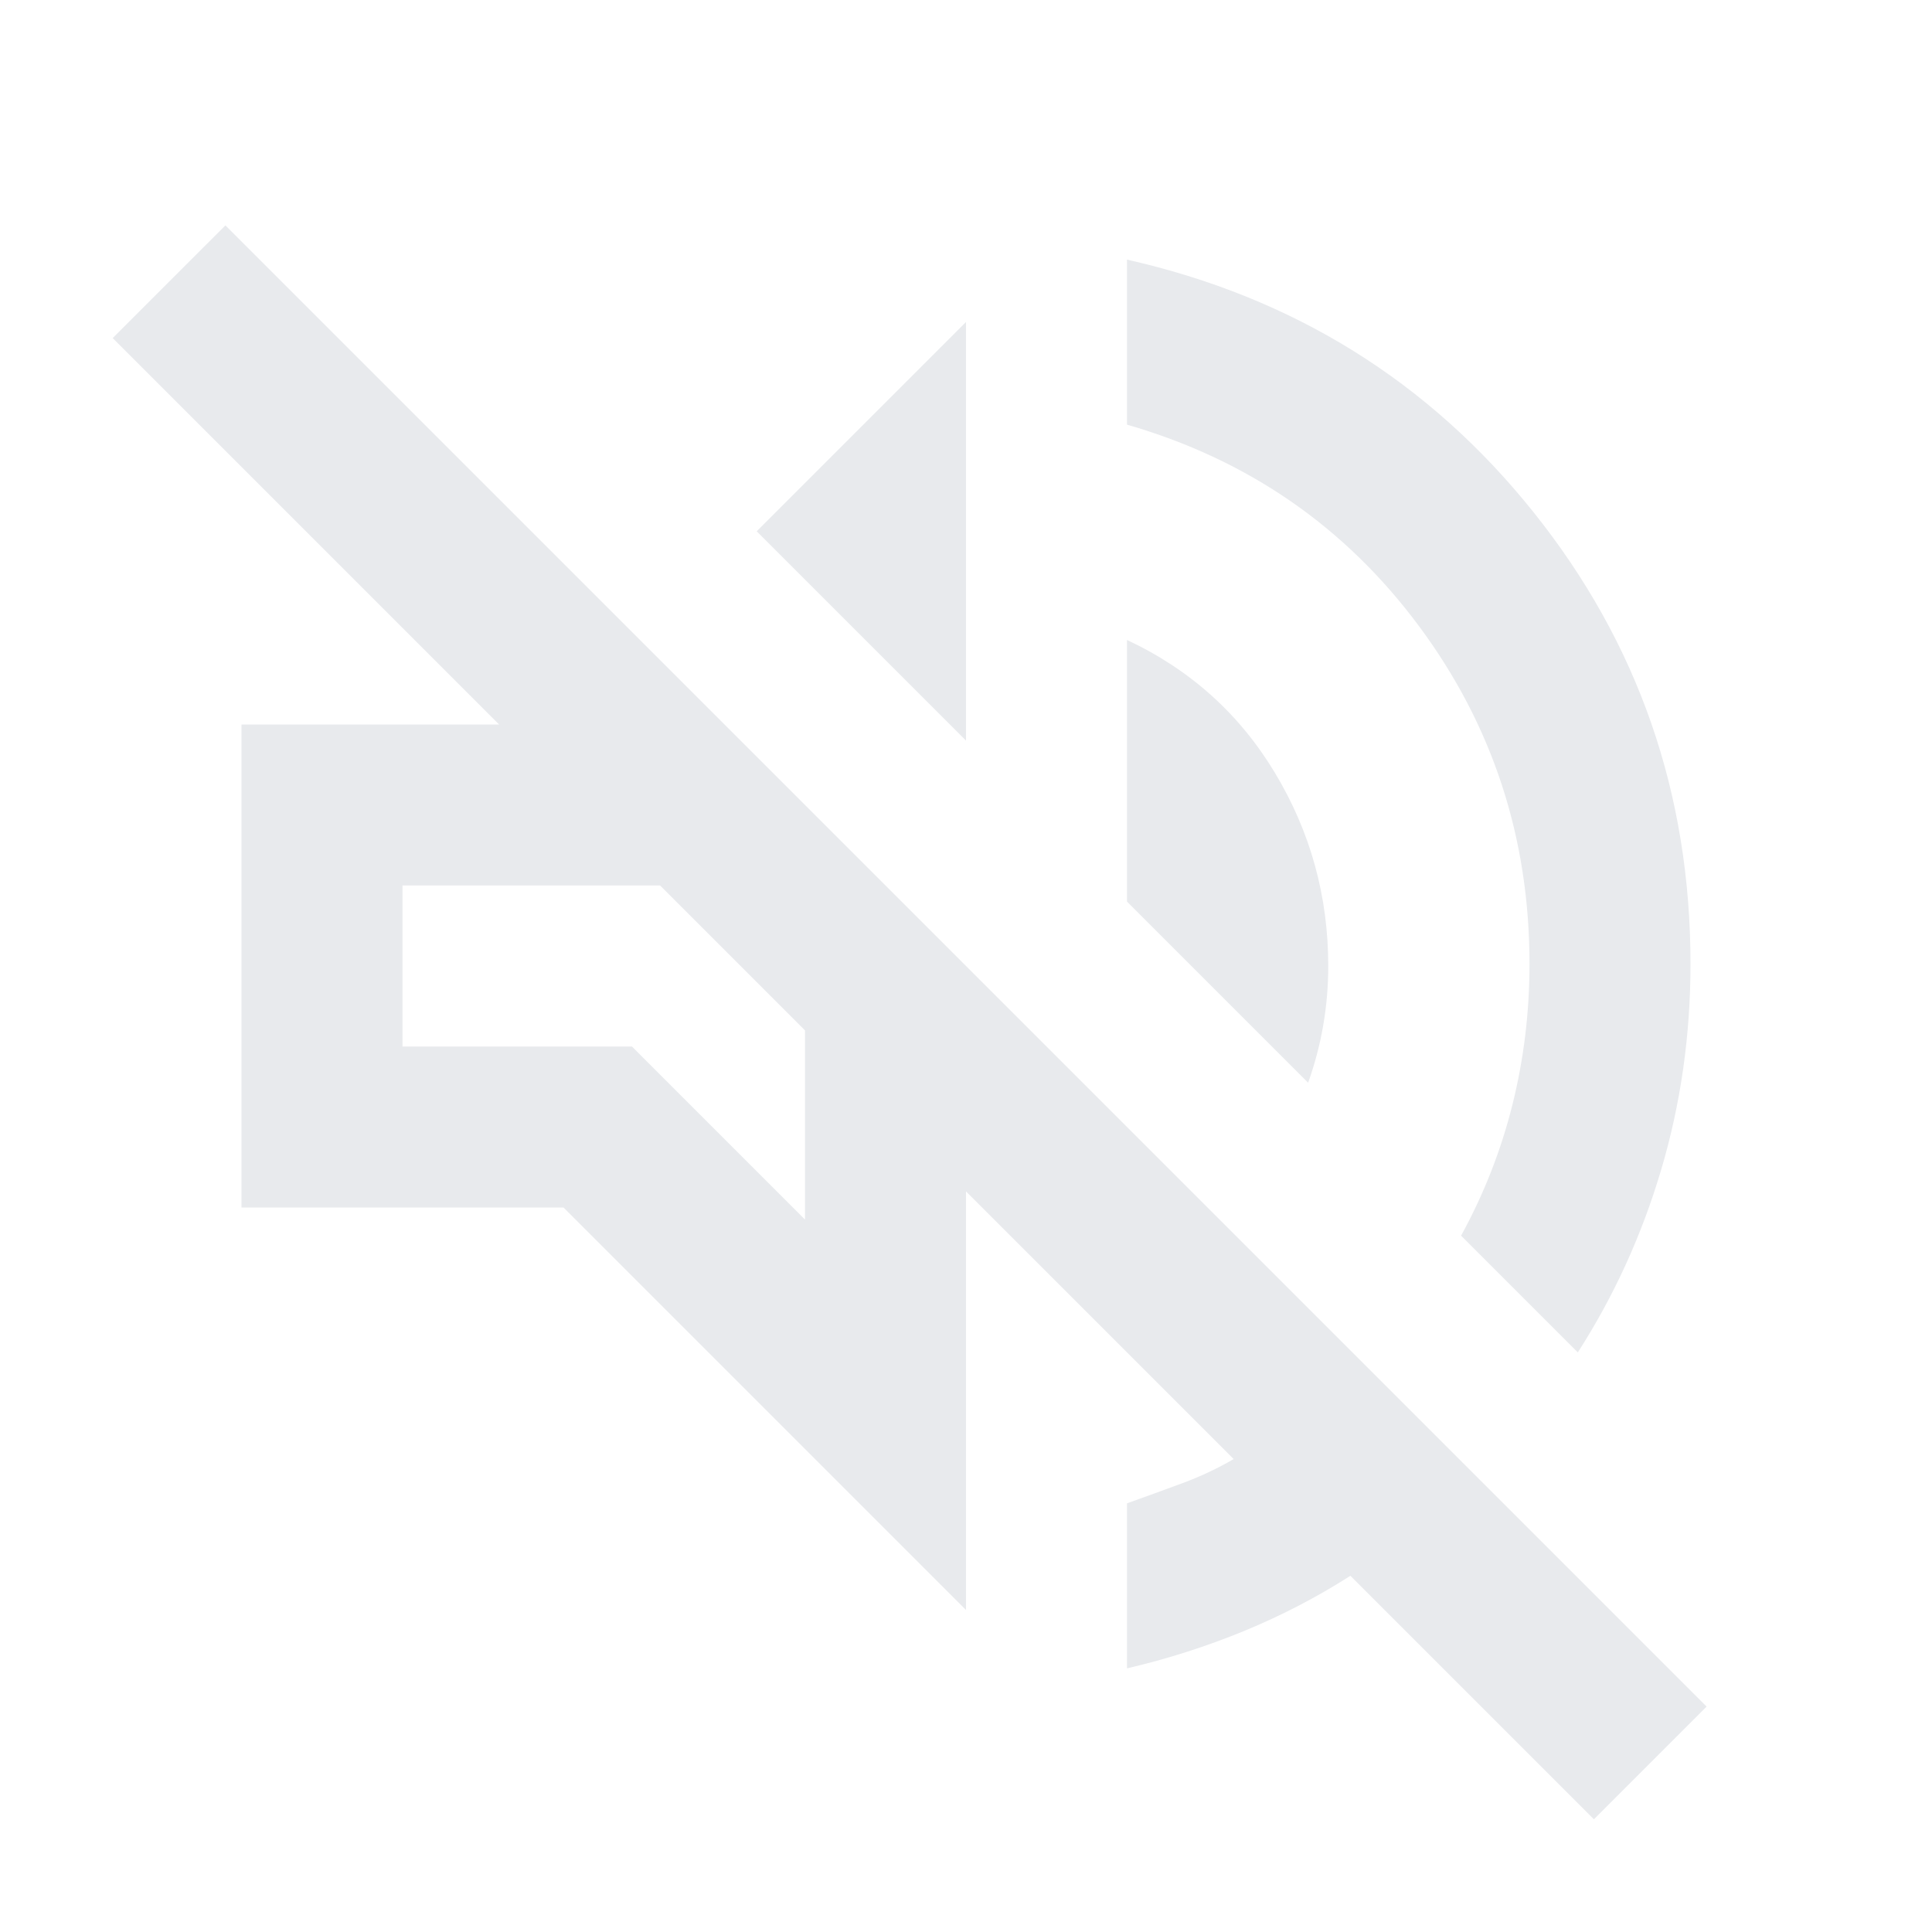
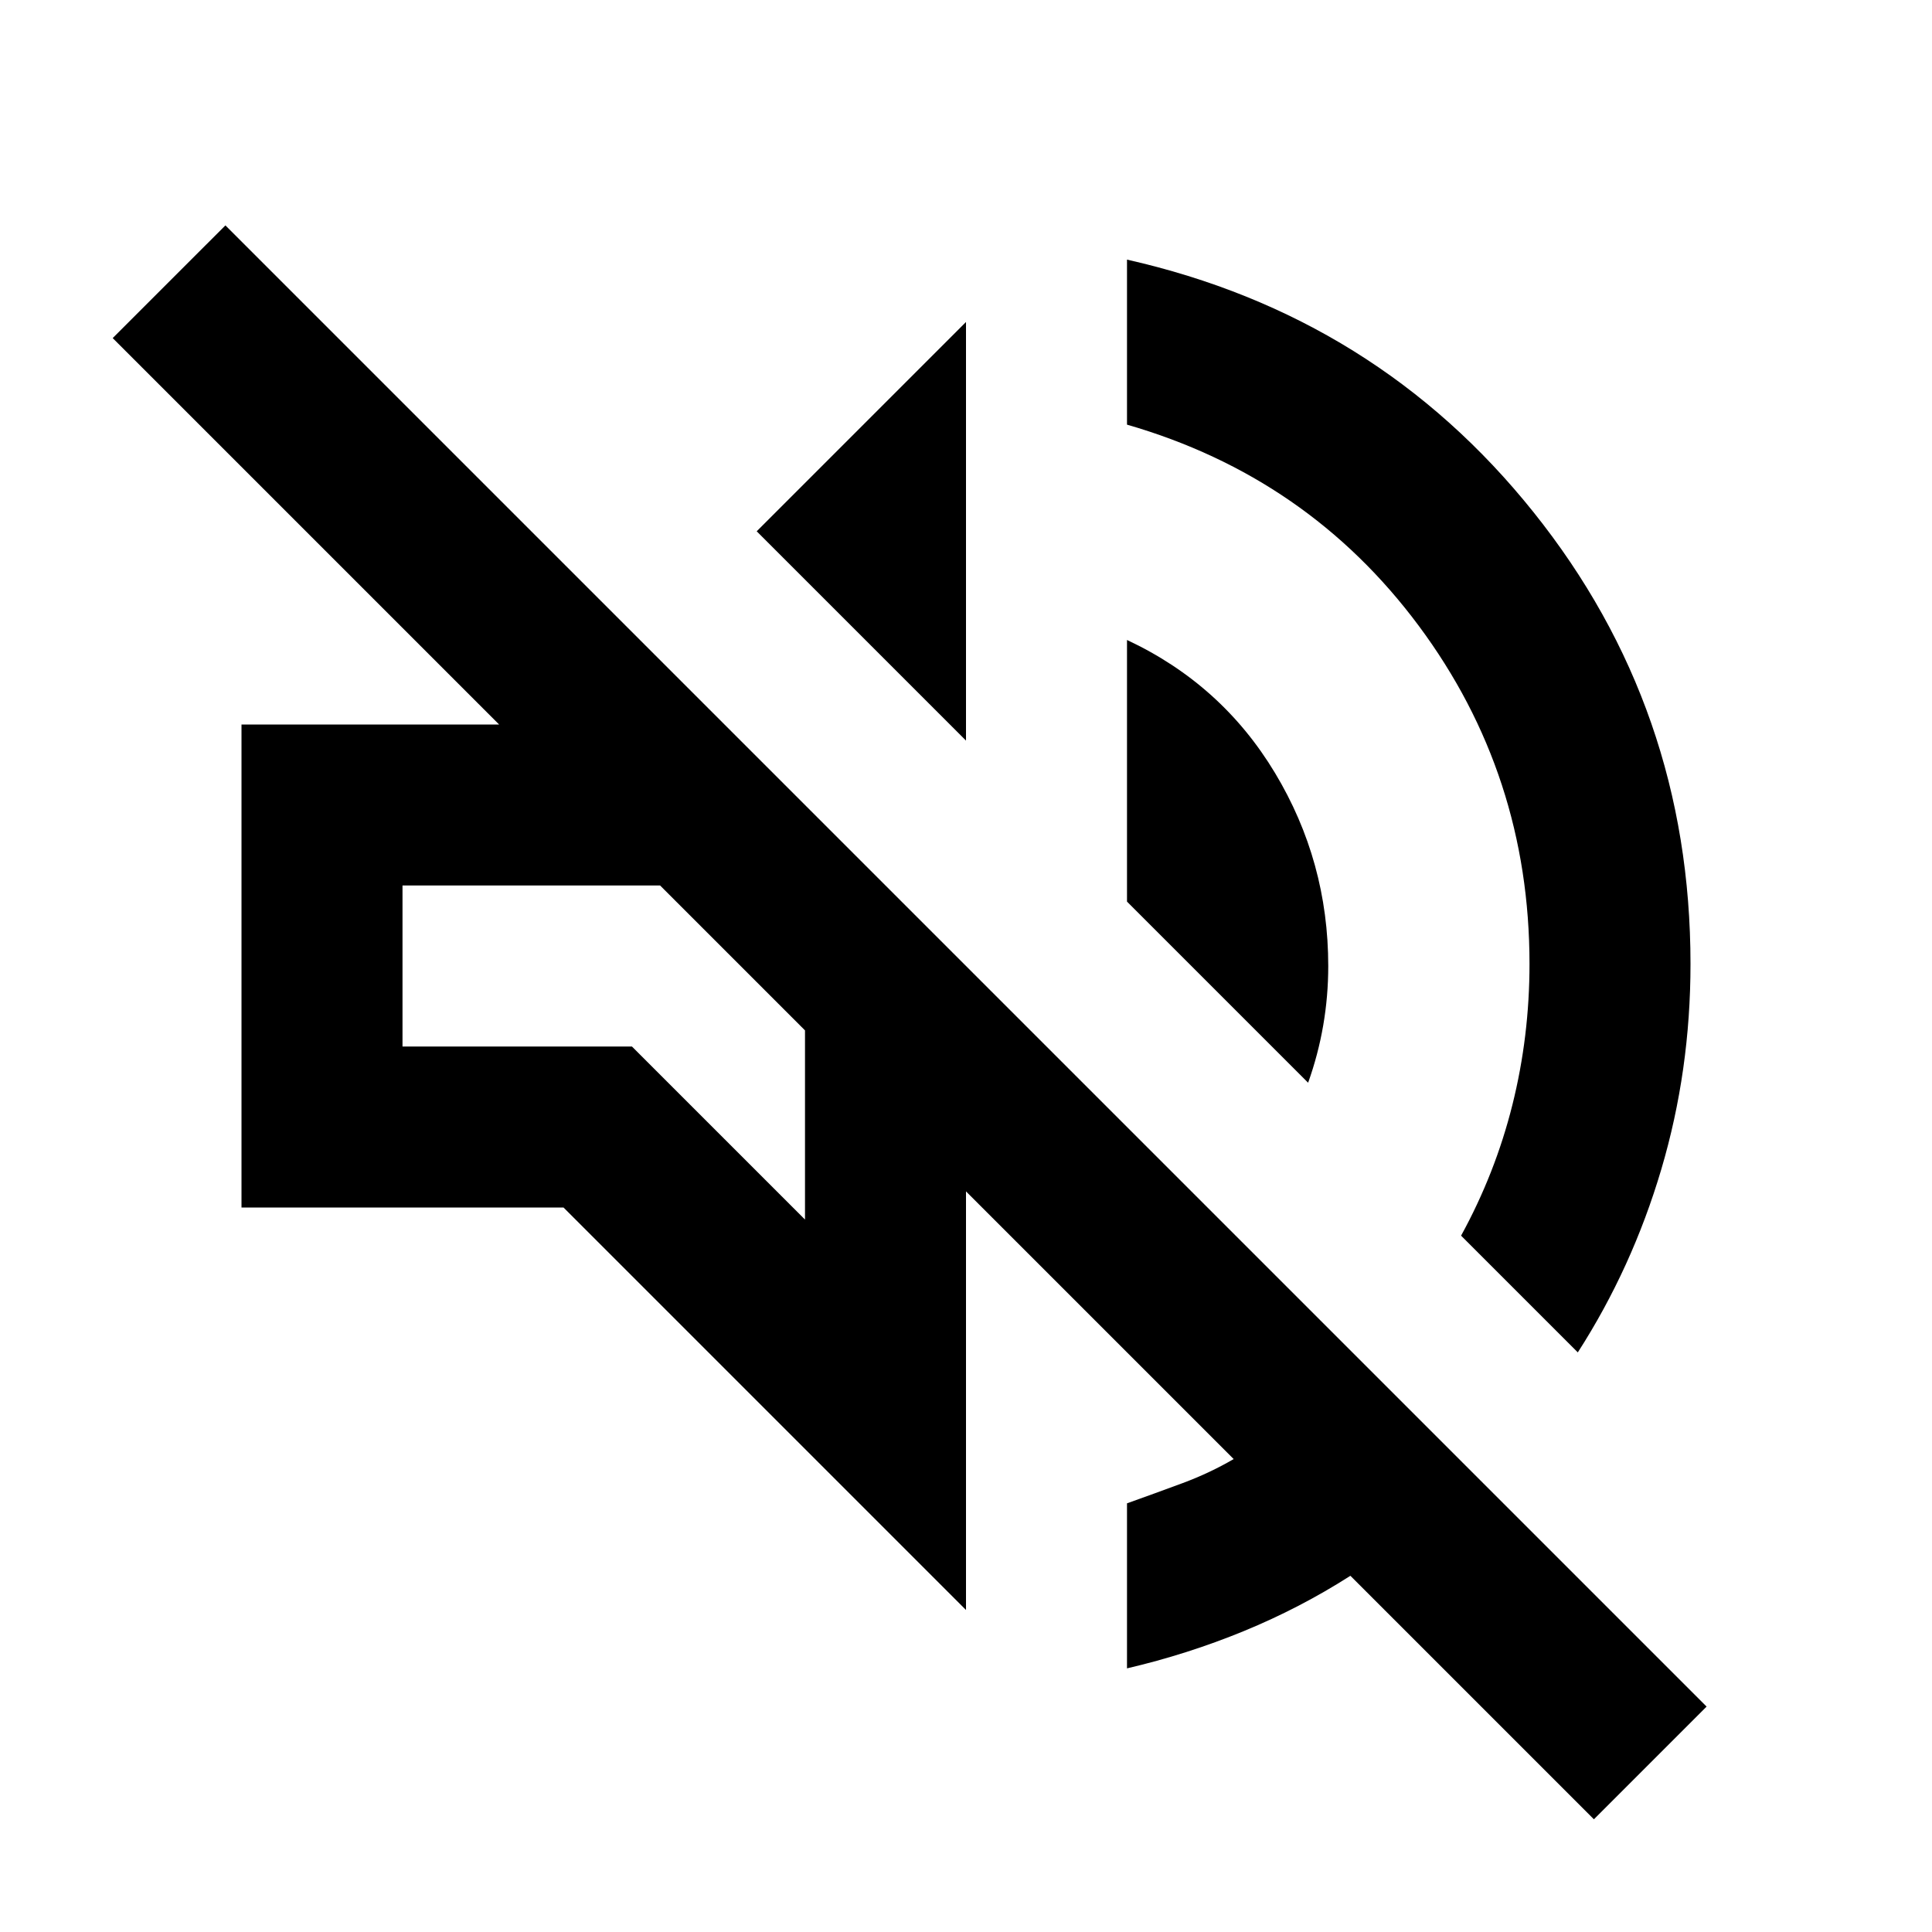
- <svg xmlns="http://www.w3.org/2000/svg" height="24px" viewBox="0 -960 960 960" width="24px" fill="#e8eaed">
+ <svg xmlns="http://www.w3.org/2000/svg" height="24px" viewBox="0 -960 960 960" width="24px" fill="#000000">
  <path d="M792-56 671-177q-25 16-53 27.5T560-131v-82q14-5 27.5-10t25.5-12L480-368v208L280-360H120v-240h128L56-792l56-56 736 736-56 56Zm-8-232-58-58q17-31 25.5-65t8.5-70q0-94-55-168T560-749v-82q124 28 202 125.5T840-481q0 53-14.5 102T784-288ZM650-422l-90-90v-130q47 22 73.5 66t26.5 96q0 15-2.5 29.5T650-422ZM480-592 376-696l104-104v208Zm-80 238v-94l-72-72H200v80h114l86 86Zm-36-130Z" />
</svg>
